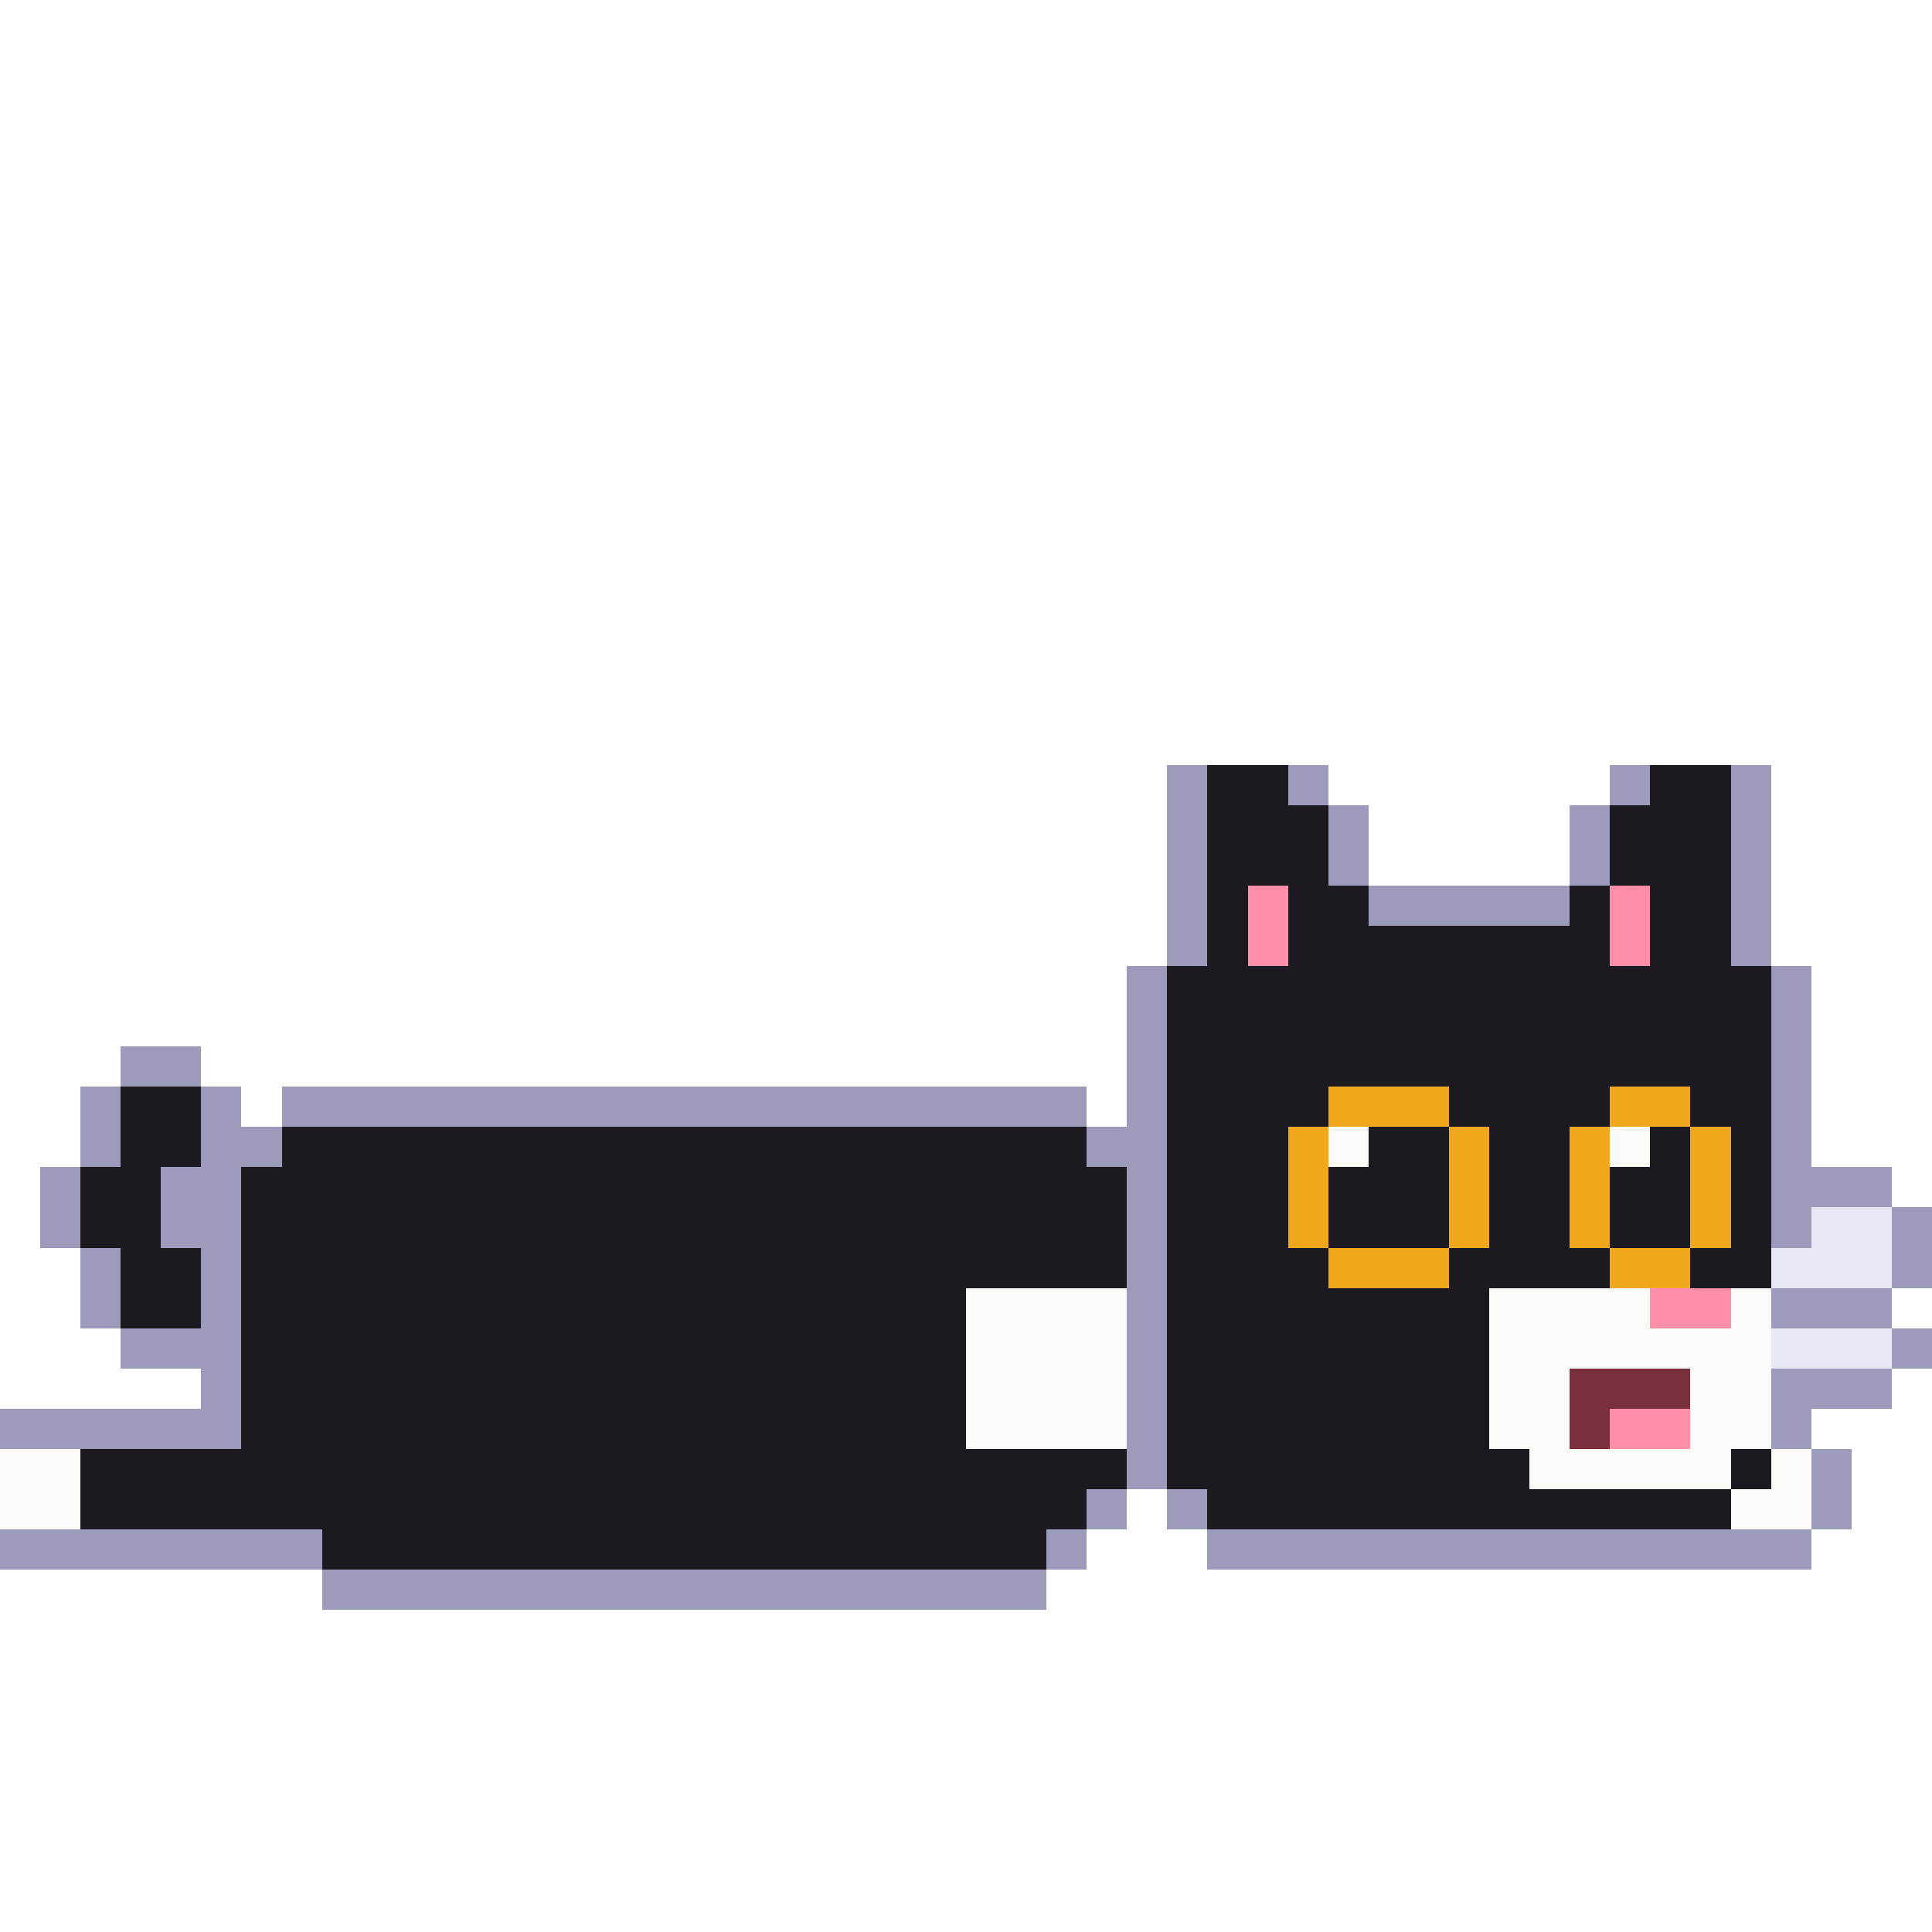
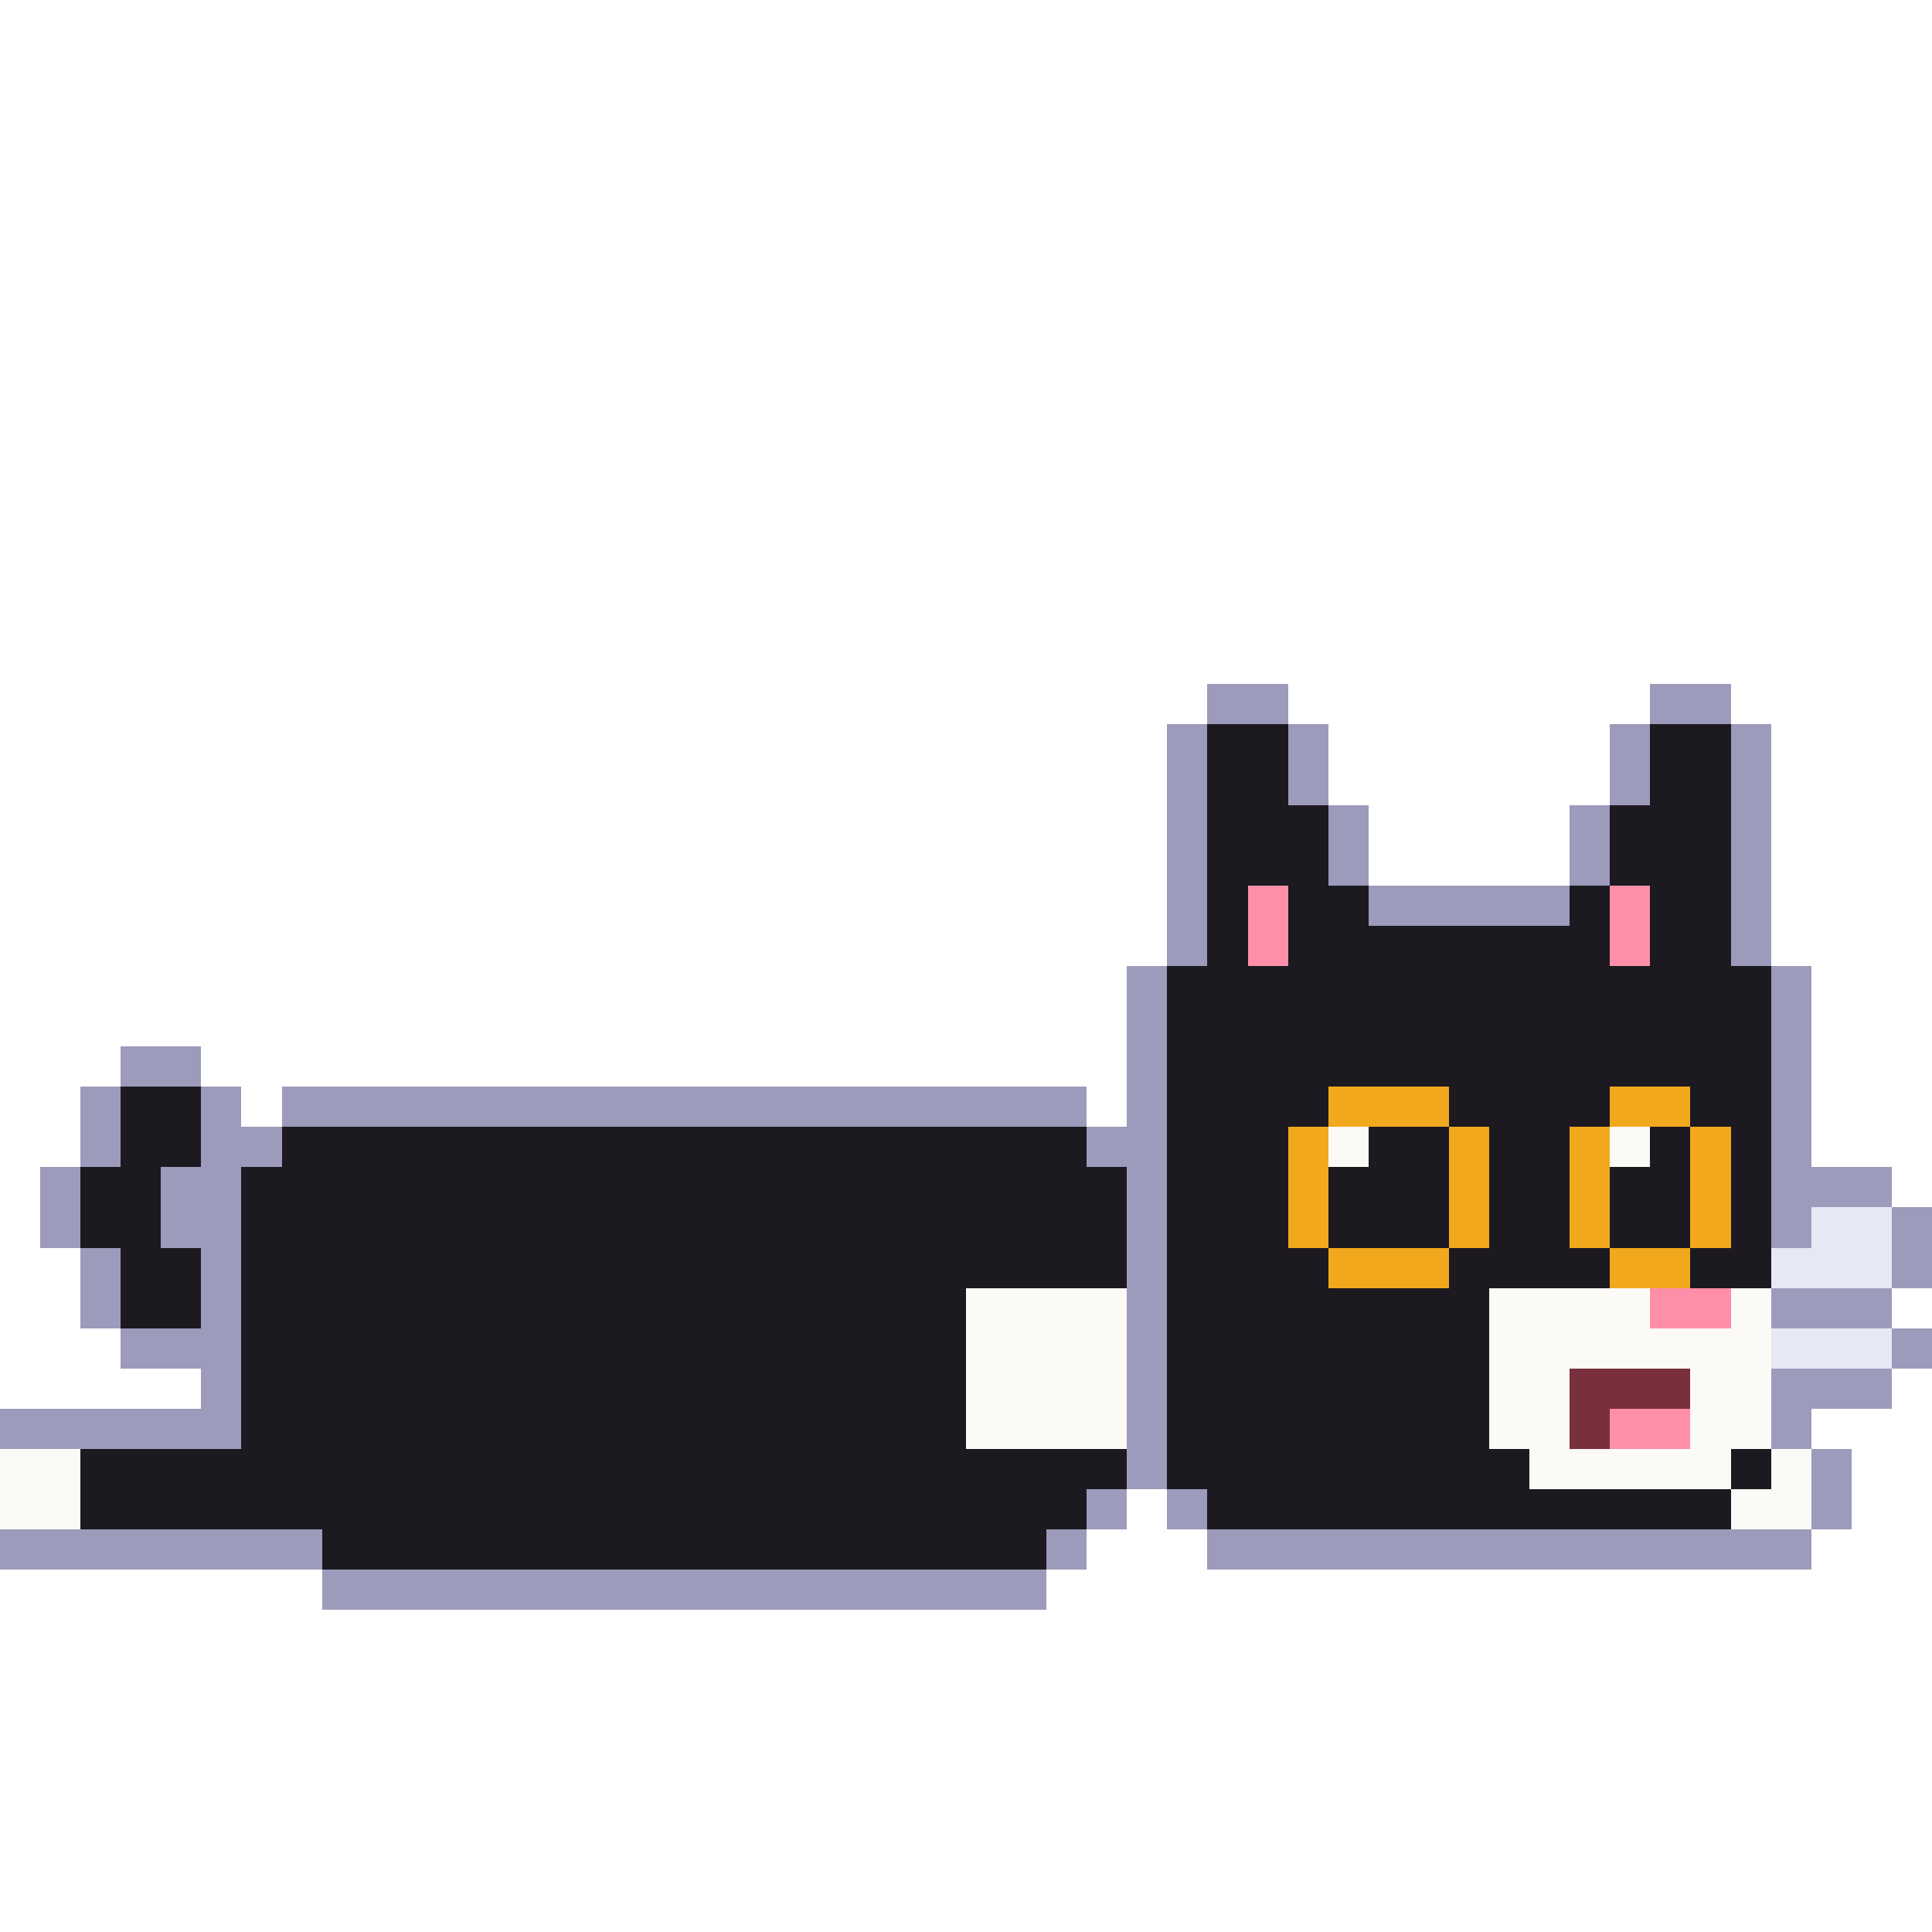
<svg xmlns="http://www.w3.org/2000/svg" viewBox="0 -19 48 48" shape-rendering="crispEdges">
-   <path fill="#9d9bbb" d="M29 0h1v1h-1zM32 0h1v1h-1zM40 0h1v1h-1zM43 0h1v1h-1zM29 1h1v1h-1zM33 1h1v1h-1zM39 1h1v1h-1zM43 1h1v1h-1zM29 2h1v1h-1zM33 2h1v1h-1zM39 2h1v1h-1zM43 2h1v1h-1zM29 3h1v1h-1zM34 3h5v1h-5zM43 3h1v1h-1zM29 4h1v1h-1zM43 4h1v1h-1zM28 5h1v1h-1zM44 5h1v1h-1zM28 6h1v1h-1zM44 6h1v1h-1zM3 7h2v1h-2zM28 7h1v1h-1zM44 7h1v1h-1zM2 8h1v1h-1zM5 8h1v1h-1zM7 8h20v1h-20zM28 8h1v1h-1zM44 8h1v1h-1zM2 9h1v1h-1zM5 9h2v1h-2zM27 9h2v1h-2zM44 9h1v1h-1zM1 10h1v1h-1zM4 10h2v1h-2zM28 10h1v1h-1zM44 10h3v1h-3zM1 11h1v1h-1zM4 11h2v1h-2zM28 11h1v1h-1zM44 11h1v1h-1zM47 11h1v1h-1zM2 12h1v1h-1zM5 12h1v1h-1zM28 12h1v1h-1zM47 12h1v1h-1zM2 13h1v1h-1zM5 13h1v1h-1zM28 13h1v1h-1zM44 13h3v1h-3zM3 14h3v1h-3zM28 14h1v1h-1zM47 14h1v1h-1zM5 15h1v1h-1zM28 15h1v1h-1zM44 15h3v1h-3zM0 16h6v1h-6zM28 16h1v1h-1zM44 16h1v1h-1zM28 17h1v1h-1zM45 17h1v1h-1zM27 18h1v1h-1zM29 18h1v1h-1zM45 18h1v1h-1zM0 19h8v1h-8zM26 19h1v1h-1zM30 19h15v1h-15zM8 20h18v1h-18z" />
-   <path fill="#1c1a20" d="M30 0h2v1h-2zM41 0h2v1h-2zM30 1h3v1h-3zM40 1h3v1h-3zM30 2h3v1h-3zM40 2h3v1h-3zM30 3h1v1h-1zM32 3h2v1h-2zM39 3h1v1h-1zM41 3h2v1h-2zM30 4h1v1h-1zM32 4h8v1h-8zM41 4h2v1h-2zM29 5h15v1h-15zM29 6h15v1h-15zM29 7h15v1h-15zM3 8h2v1h-2zM29 8h4v1h-4zM36 8h4v1h-4zM42 8h2v1h-2zM3 9h2v1h-2zM7 9h20v1h-20zM29 9h3v1h-3zM34 9h2v1h-2zM37 9h2v1h-2zM41 9h1v1h-1zM43 9h1v1h-1zM2 10h2v1h-2zM6 10h22v1h-22zM29 10h3v1h-3zM33 10h3v1h-3zM37 10h2v1h-2zM40 10h2v1h-2zM43 10h1v1h-1zM2 11h2v1h-2zM6 11h22v1h-22zM29 11h3v1h-3zM33 11h3v1h-3zM37 11h2v1h-2zM40 11h2v1h-2zM43 11h1v1h-1zM3 12h2v1h-2zM6 12h22v1h-22zM29 12h4v1h-4zM36 12h4v1h-4zM42 12h2v1h-2zM3 13h2v1h-2zM6 13h18v1h-18zM29 13h8v1h-8zM6 14h18v1h-18zM29 14h8v1h-8zM6 15h18v1h-18zM29 15h8v1h-8zM6 16h18v1h-18zM29 16h8v1h-8zM2 17h26v1h-26zM29 17h9v1h-9zM43 17h1v1h-1zM2 18h25v1h-25zM30 18h13v1h-13zM8 19h18v1h-18z" />
+   <path fill="#9d9bbb" d="M30 -2h2v1h-2zM41 -2h2v1h-2zM29 -1h1v1h-1zM32 -1h1v1h-1zM40 -1h1v1h-1zM43 -1h1v1h-1zM29 0h1v1h-1zM32 0h1v1h-1zM40 0h1v1h-1zM43 0h1v1h-1zM29 1h1v1h-1zM33 1h1v1h-1zM39 1h1v1h-1zM43 1h1v1h-1zM29 2h1v1h-1zM33 2h1v1h-1zM39 2h1v1h-1zM43 2h1v1h-1zM29 3h1v1h-1zM34 3h5v1h-5zM43 3h1v1h-1zM29 4h1v1h-1zM43 4h1v1h-1zM28 5h1v1h-1zM44 5h1v1h-1zM28 6h1v1h-1zM44 6h1v1h-1zM3 7h2v1h-2zM28 7h1v1h-1zM44 7h1v1h-1zM2 8h1v1h-1zM5 8h1v1h-1zM7 8h20v1h-20zM28 8h1v1h-1zM44 8h1v1h-1zM2 9h1v1h-1zM5 9h2v1h-2zM27 9h2v1h-2zM44 9h1v1h-1zM1 10h1v1h-1zM4 10h2v1h-2zM28 10h1v1h-1zM44 10h3v1h-3zM1 11h1v1h-1zM4 11h2v1h-2zM28 11h1v1h-1zM44 11h1v1h-1zM47 11h1v1h-1zM2 12h1v1h-1zM5 12h1v1h-1zM28 12h1v1h-1zM47 12h1v1h-1zM2 13h1v1h-1zM5 13h1v1h-1zM28 13h1v1h-1zM44 13h3v1h-3zM3 14h3v1h-3zM28 14h1v1h-1zM47 14h1v1h-1zM5 15h1v1h-1zM28 15h1v1h-1zM44 15h3v1h-3zM0 16h6v1h-6zM28 16h1v1h-1zM44 16h1v1h-1zM28 17h1v1h-1zM45 17h1v1h-1zM27 18h1v1h-1zM29 18h1v1h-1zM45 18h1v1h-1zM0 19h8v1h-8zM26 19h1v1h-1zM30 19h15v1h-15zM8 20h18v1h-18z" />
+   <path fill="#1c1a20" d="M30 -1h2v1h-2zM41 -1h2v1h-2zM30 0h2v1h-2zM41 0h2v1h-2zM30 1h3v1h-3zM40 1h3v1h-3zM30 2h3v1h-3zM40 2h3v1h-3zM30 3h1v1h-1zM32 3h2v1h-2zM39 3h1v1h-1zM41 3h2v1h-2zM30 4h1v1h-1zM32 4h8v1h-8zM41 4h2v1h-2zM29 5h15v1h-15zM29 6h15v1h-15zM29 7h15v1h-15zM3 8h2v1h-2zM29 8h4v1h-4zM36 8h4v1h-4zM42 8h2v1h-2zM3 9h2v1h-2zM7 9h20v1h-20zM29 9h3v1h-3zM34 9h2v1h-2zM37 9h2v1h-2zM41 9h1v1h-1zM43 9h1v1h-1zM2 10h2v1h-2zM6 10h22v1h-22zM29 10h3v1h-3zM33 10h3v1h-3zM37 10h2v1h-2zM40 10h2v1h-2zM43 10h1v1h-1zM2 11h2v1h-2zM6 11h22v1h-22zM29 11h3v1h-3zM33 11h3v1h-3zM37 11h2v1h-2zM40 11h2v1h-2zM43 11h1v1h-1zM3 12h2v1h-2zM6 12h22v1h-22zM29 12h4v1h-4zM36 12h4v1h-4zM42 12h2v1h-2zM3 13h2v1h-2zM6 13h18v1h-18zM29 13h8v1h-8zM6 14h18v1h-18zM29 14h8v1h-8zM6 15h18v1h-18zM29 15h8v1h-8zM6 16h18v1h-18zM29 16h8v1h-8zM2 17h26v1h-26zM29 17h9v1h-9zM43 17h1v1h-1zM2 18h25v1h-25zM30 18h13v1h-13zM8 19h18v1h-18z" />
  <path fill="#ff8fa8" d="M31 3h1v1h-1zM40 3h1v1h-1zM31 4h1v1h-1zM40 4h1v1h-1zM41 13h2v1h-2zM40 16h2v1h-2z" />
  <path fill="#f2a81d" d="M33 8h3v1h-3zM40 8h2v1h-2zM32 9h1v1h-1zM36 9h1v1h-1zM39 9h1v1h-1zM42 9h1v1h-1zM32 10h1v1h-1zM36 10h1v1h-1zM39 10h1v1h-1zM42 10h1v1h-1zM32 11h1v1h-1zM36 11h1v1h-1zM39 11h1v1h-1zM42 11h1v1h-1zM33 12h3v1h-3zM40 12h2v1h-2z" />
  <path fill="#fbfaf6" d="M33 9h1v1h-1zM40 9h1v1h-1zM24 13h4v1h-4zM37 13h4v1h-4zM43 13h1v1h-1zM24 14h4v1h-4zM37 14h7v1h-7zM24 15h4v1h-4zM37 15h2v1h-2zM42 15h2v1h-2zM24 16h4v1h-4zM37 16h2v1h-2zM42 16h2v1h-2zM0 17h2v1h-2zM38 17h5v1h-5zM44 17h1v1h-1zM0 18h2v1h-2zM43 18h2v1h-2z" />
  <path fill="#e6e8f5" d="M45 11h2v1h-2zM44 12h3v1h-3zM44 14h3v1h-3z" />
  <path fill="#7a2f3d" d="M39 15h3v1h-3zM39 16h1v1h-1z" />
</svg>
